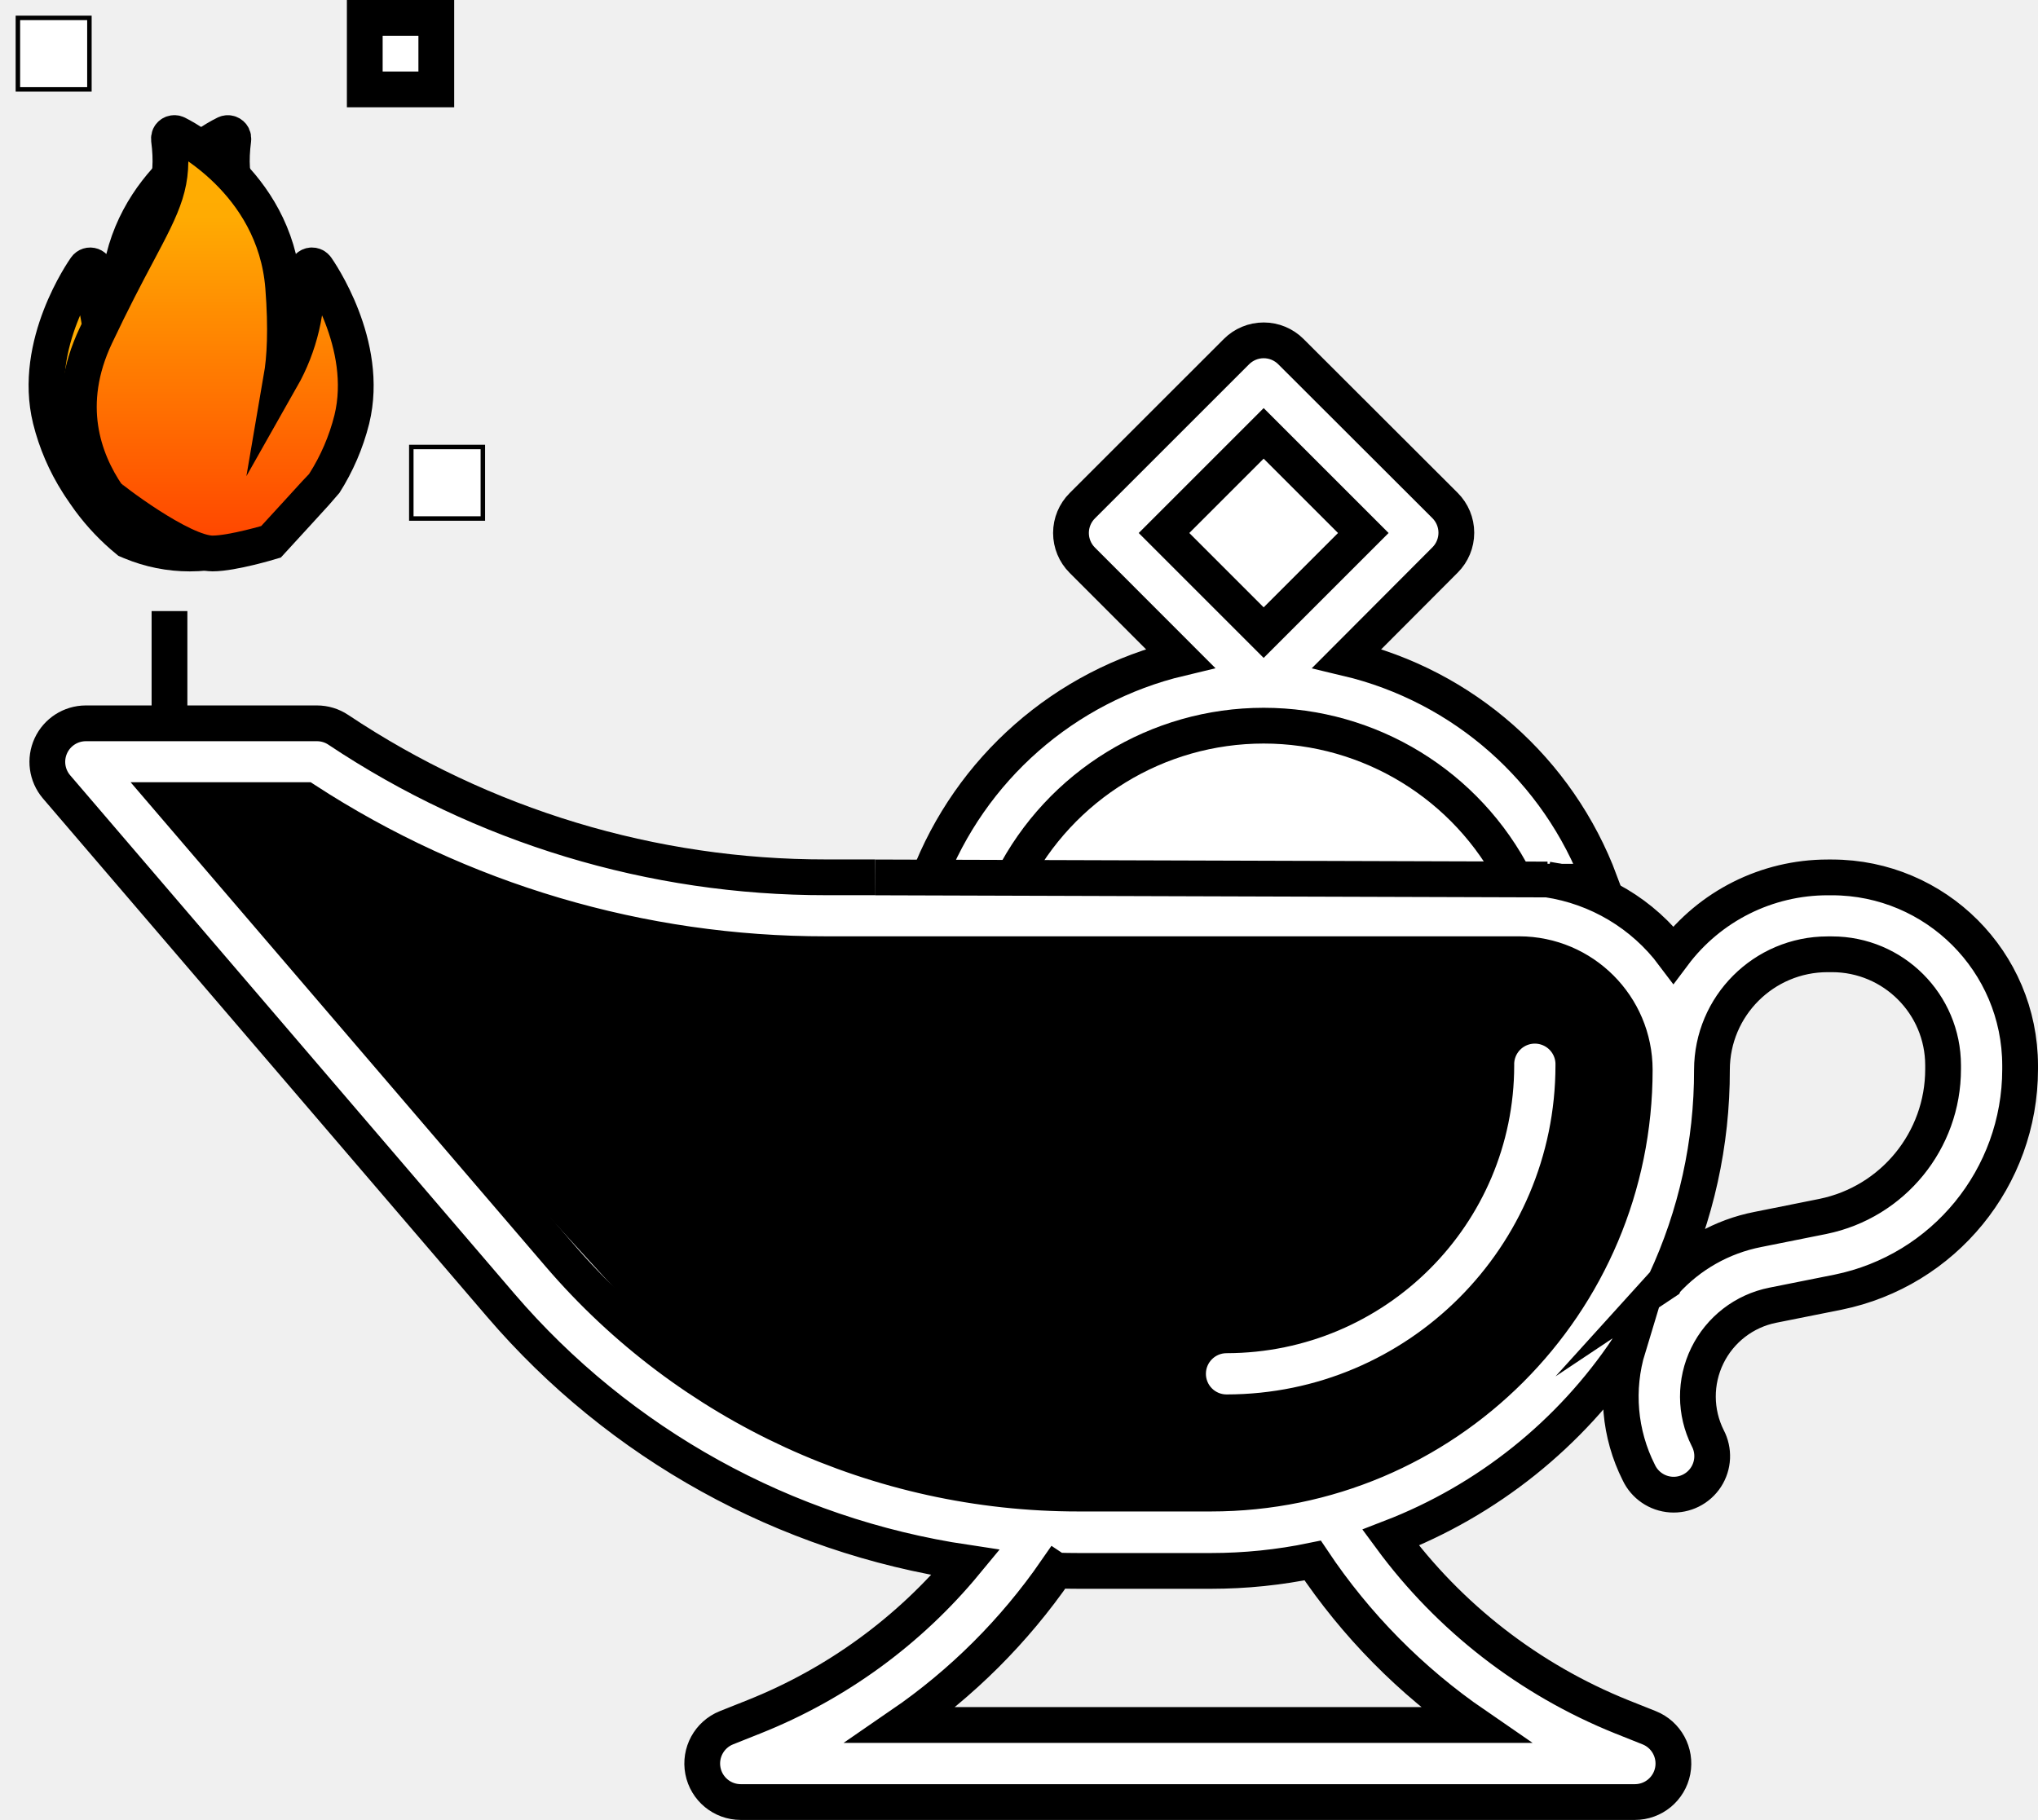
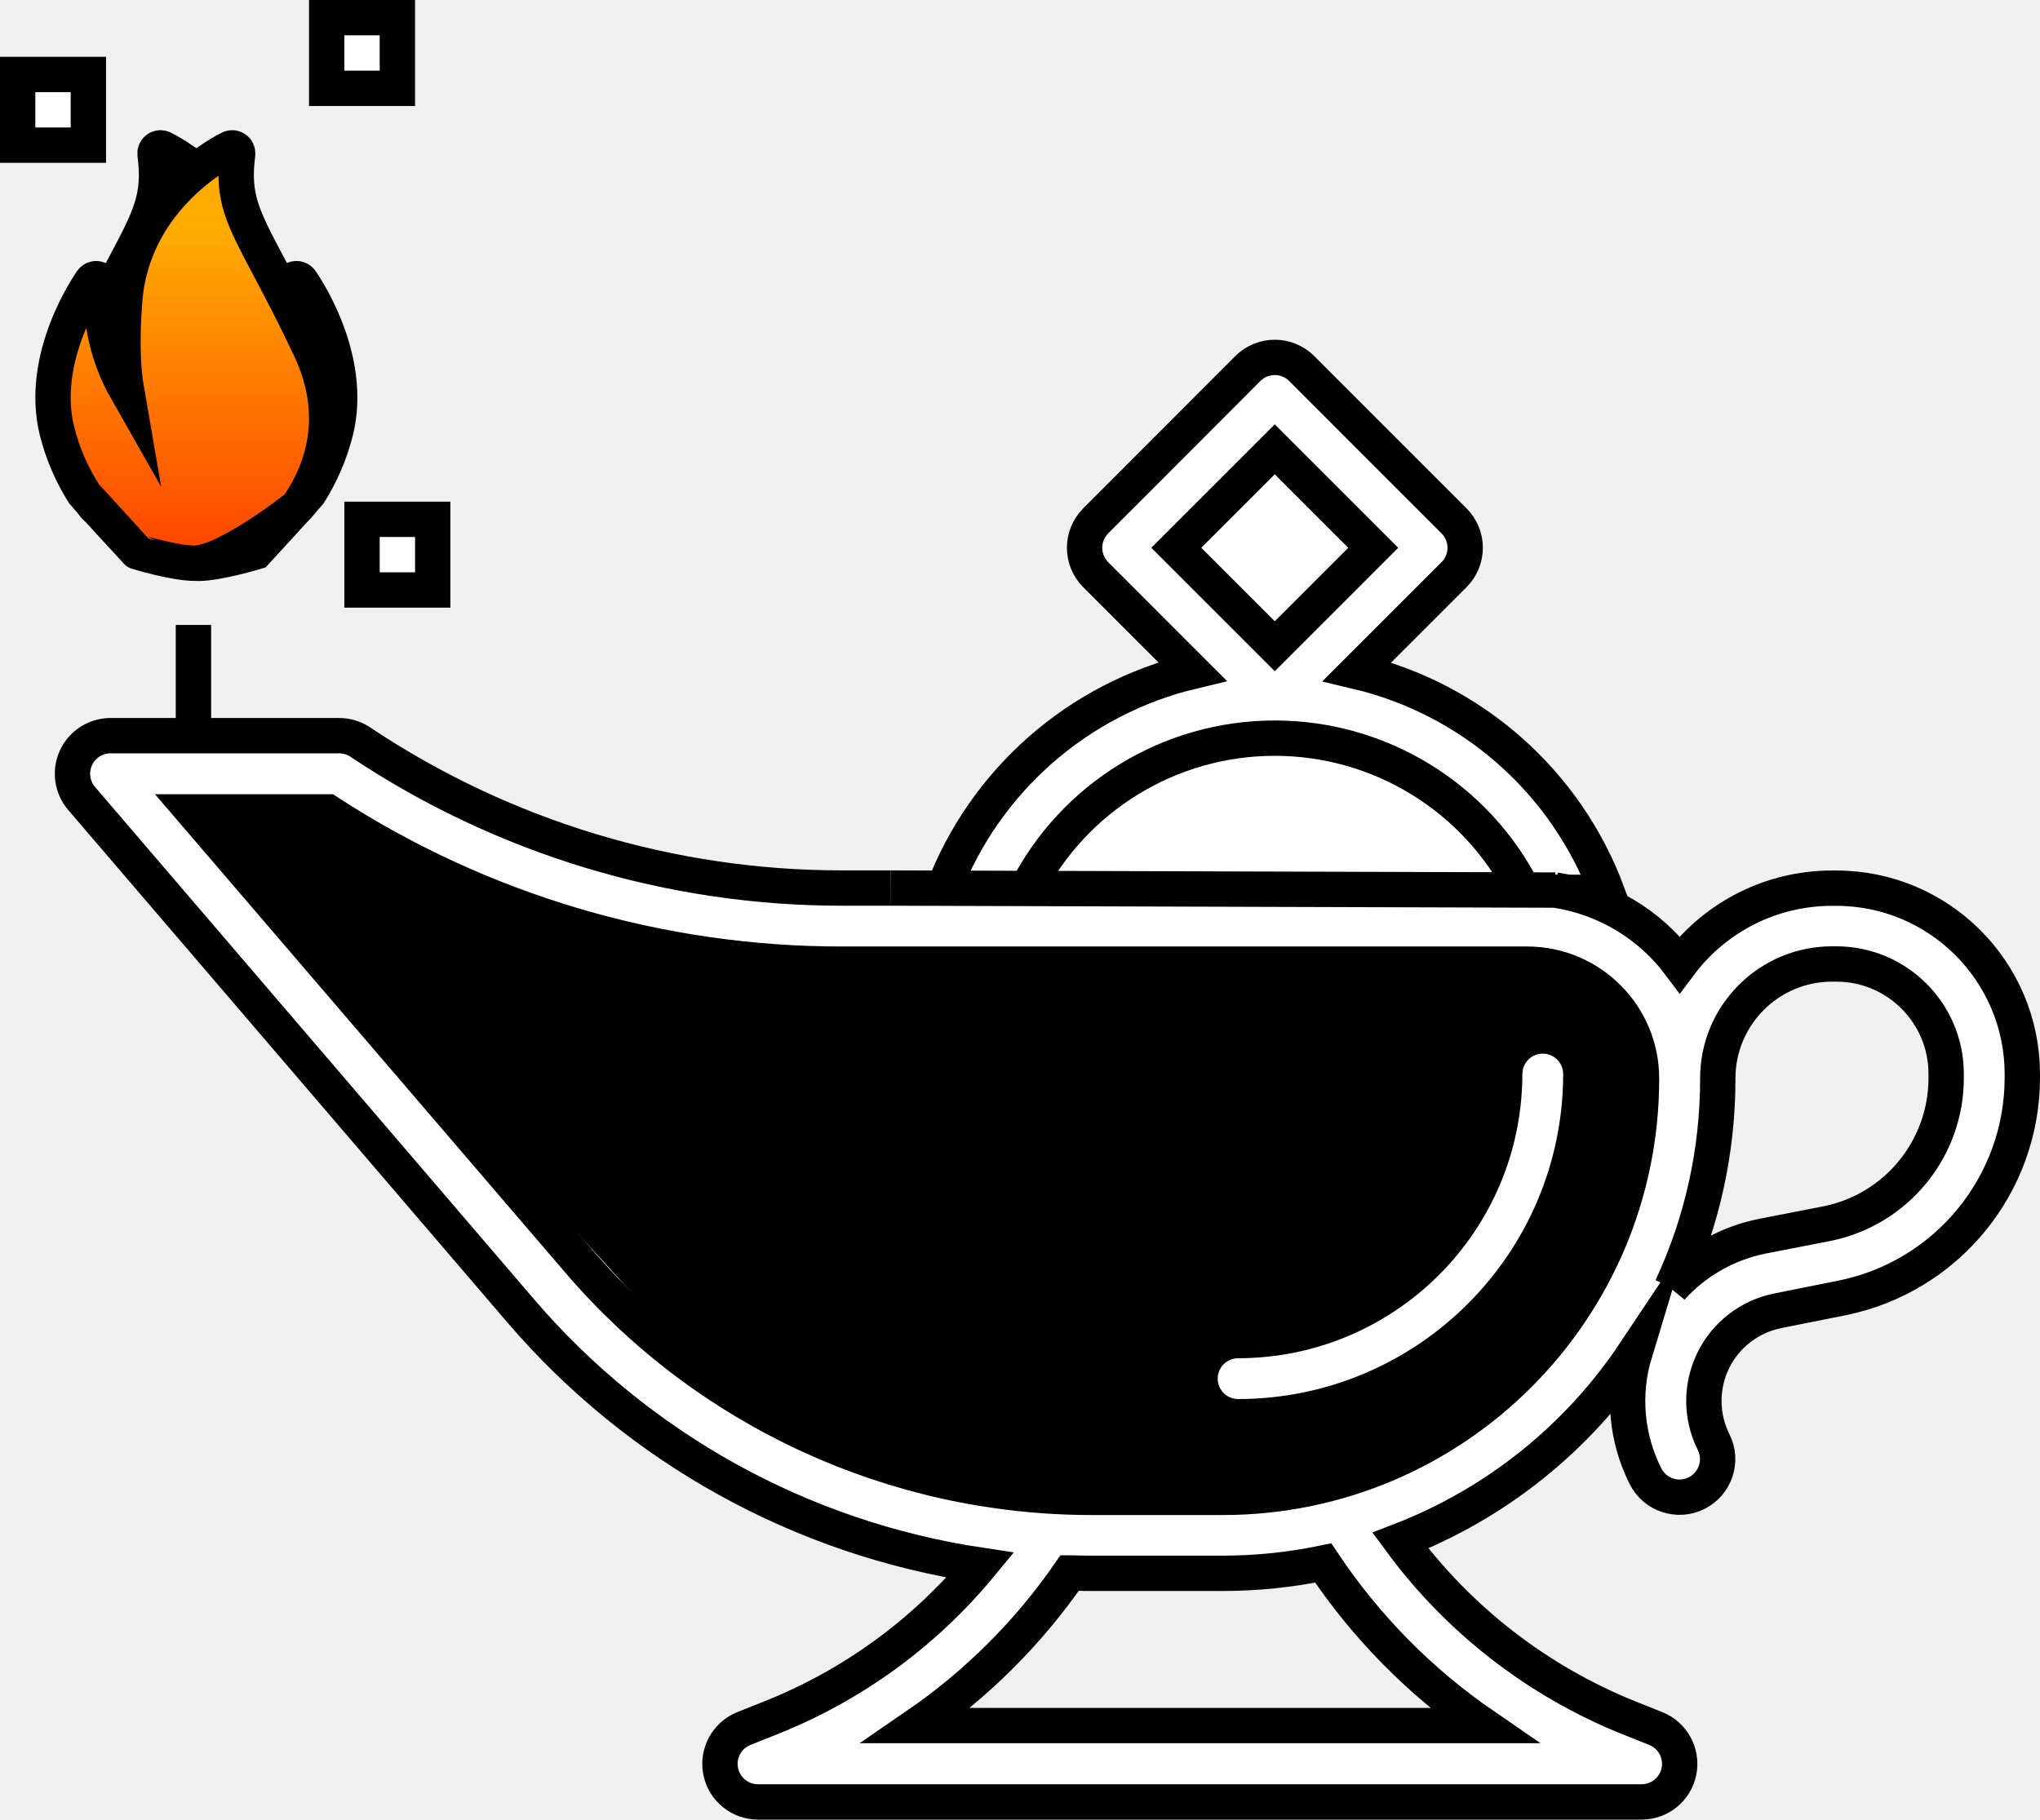
- <svg xmlns="http://www.w3.org/2000/svg" id="oiLampColorised" viewBox="0 0 455.85 407.13">
+ <svg xmlns="http://www.w3.org/2000/svg" xmlns:xlink="http://www.w3.org/1999/xlink" id="oiLampColorised" viewBox="0 0 461.72 411.9">
  <defs>
-     <linearGradient id="linear-gradient" x1="41.37" y1="123.8" x2="41.37" y2="29.76" gradientUnits="userSpaceOnUse">
-       <stop offset="0" stop-color="#fff" />
-       <stop offset="0" stop-color="#ff4200" />
-       <stop offset="0.38" stop-color="#ffab02" />
-       <stop offset="1" stop-color="#ffae02" />
-     </linearGradient>
-     <linearGradient id="linear-gradient-2" x1="73.46" y1="123.8" x2="73.46" y2="29.76" gradientTransform="matrix(-1, 0, 0, 1, 122.06, 0)" gradientUnits="userSpaceOnUse">
+     <linearGradient id="linear-gradient" x1="87.89" y1="127.51" x2="87.89" y2="33.47" gradientTransform="matrix(-1, 0, 0, 1, 133.8, 0)" gradientUnits="userSpaceOnUse">
      <stop offset="0" stop-color="#fff" />
      <stop offset="0" stop-color="#ff4200" />
      <stop offset="0.8" stop-color="#ffab02" />
      <stop offset="1" stop-color="#ffae02" />
    </linearGradient>
+     <linearGradient id="linear-gradient-2" x1="89.21" y1="127.51" x2="89.21" y2="33.47" gradientTransform="translate(-46.24)" xlink:href="#linear-gradient" />
  </defs>
  <g id="Layer_2" data-name="Layer 2">
    <g id="oilLampFull">
      <g id="lamp_lid">
-         <path d="M357.91,197.28a80.24,80.24,0,0,0-56.63-50l21.94-22a8.61,8.61,0,0,0,0-12.19L288.75,78.67a8.61,8.61,0,0,0-12.19,0l-34.48,34.47a8.61,8.61,0,0,0,0,12.19L264,147.27a80.37,80.37,0,0,0-56.44,49.54Z" fill="#fff" stroke="#000" stroke-miterlimit="10" stroke-width="8" />
-         <rect x="266.89" y="103.48" width="31.52" height="31.52" transform="translate(-1.53 234.79) rotate(-45)" fill="#fff" stroke="#000" stroke-miterlimit="10" stroke-width="8" />
-         <path d="M226.39,196.81a63.15,63.15,0,0,1,112.52,0Z" fill="#fff" stroke="#000" stroke-miterlimit="10" stroke-width="8" />
+         <path d="M363.78,202.05a80.24,80.24,0,0,0-56.63-50l21.94-21.94a8.61,8.61,0,0,0,0-12.19L294.62,83.44a8.61,8.61,0,0,0-12.19,0L248,117.92a8.63,8.63,0,0,0,0,12.19L269.88,152a80.39,80.39,0,0,0-56.44,49.54Z" fill="#fff" stroke="#000" stroke-miterlimit="10" stroke-width="8" />
+         <rect x="272.76" y="108.25" width="31.52" height="31.52" transform="translate(-3.18 240.34) rotate(-45)" fill="#fff" stroke="#000" stroke-miterlimit="10" stroke-width="8" />
+         <path d="M232.26,201.58a63.15,63.15,0,0,1,112.52,0Z" fill="#fff" stroke="#000" stroke-miterlimit="10" stroke-width="8" />
      </g>
      <g id="lamp">
-         <polygon points="37.91 179.04 68.3 179.04 110.6 197.28 170.76 213.79 240.34 213.51 346.1 214.29 363.8 229.77 365.65 253.86 351.92 291.55 315.23 323.15 279.5 333.78 233.82 333.78 195.76 327.28 155.13 307.64 37.91 179.04" />
-         <path d="M195.76,196.27h-11a196.11,196.11,0,0,1-109.09-33,8.56,8.56,0,0,0-4.78-1.45H19.17A8.62,8.62,0,0,0,12.62,176L112,292a170.11,170.11,0,0,0,104,57.56,118,118,0,0,1-47.35,34.51l-6.17,2.46a8.62,8.62,0,0,0,3.2,16.62h200a8.62,8.62,0,0,0,3.21-16.62l-6.17-2.46A119.59,119.59,0,0,1,311.05,344a112.55,112.55,0,0,0,53.09-42.48,37.72,37.72,0,0,0,2.42,27.92,8.62,8.62,0,1,0,15.42-7.7A20.82,20.82,0,0,1,396.52,292l14.61-2.92a50.91,50.91,0,0,0,40.72-49.86v-.86a42.12,42.12,0,0,0-42.07-42.07h-1a43.09,43.09,0,0,0-34.48,17.27,43.13,43.13,0,0,0-28.17-16.8m26.33,90a111.65,111.65,0,0,0,10.46-47.41,25.89,25.89,0,0,1,25.86-25.86h1a24.86,24.86,0,0,1,24.84,24.83v.86a33.62,33.62,0,0,1-26.86,32.95l-14.61,2.93A37.71,37.71,0,0,0,372.43,286.78Zm-26.33-90-150.34-.47m40.48,155.07c1.67.05,3.34.08,5,.08h29.6a112.2,112.2,0,0,0,22.74-2.33,137,137,0,0,0,36.31,36.8H201.58A135,135,0,0,0,236.24,351.34ZM37.91,179H68.3a213.24,213.24,0,0,0,116.45,34.47H339.8a25.89,25.89,0,0,1,25.85,25.86,94.79,94.79,0,0,1-94.81,94.81h-29.6A152.85,152.85,0,0,1,125.1,280.76Z" fill="#fff" stroke="#000" stroke-miterlimit="10" stroke-width="8" />
-         <path d="M265.73,307.35a8.61,8.61,0,0,0,8.62,8.61,77.65,77.65,0,0,0,77.57-77.57,8.62,8.62,0,1,0-17.23,0,60.41,60.41,0,0,1-60.34,60.34A8.62,8.62,0,0,0,265.73,307.35Z" fill="#fff" stroke="#000" stroke-miterlimit="10" stroke-width="8" />
-         <line x1="37.91" y1="161.8" x2="37.91" y2="136.71" fill="#fff" stroke="#000" stroke-miterlimit="10" stroke-width="8" />
+         <polygon points="43.78 183.81 74.17 183.81 116.47 202.05 176.63 218.56 246.21 218.28 351.97 219.06 369.67 234.54 371.53 258.63 357.8 296.32 321.1 327.92 285.37 338.55 239.69 338.55 201.64 332.05 161 312.41 43.78 183.81" />
+         <path d="M201.64,201.05h-11A196.08,196.08,0,0,1,81.54,168a8.59,8.59,0,0,0-4.79-1.45H25A8.62,8.62,0,0,0,18.5,180.8l99.38,116a170.11,170.11,0,0,0,104,57.56,118,118,0,0,1-47.35,34.51l-6.17,2.46a8.62,8.62,0,0,0,3.2,16.62h200a8.62,8.62,0,0,0,3.2-16.62l-6.17-2.46a119.59,119.59,0,0,1-51.64-40.08A112.55,112.55,0,0,0,370,306.26a37.76,37.76,0,0,0,2.42,27.92,8.62,8.62,0,0,0,15.43-7.7,20.81,20.81,0,0,1,14.53-29.73L417,293.83A50.91,50.91,0,0,0,457.72,244v-.86a42.11,42.11,0,0,0-42.07-42.06h-1a43,43,0,0,0-34.47,17.26A43.17,43.17,0,0,0,352,201.51m26.33,90a111.65,111.65,0,0,0,10.46-47.41,25.89,25.89,0,0,1,25.86-25.86h1a24.86,24.86,0,0,1,24.83,24.83V244a33.62,33.62,0,0,1-26.86,33L399,279.85A37.71,37.71,0,0,0,378.3,291.55Zm-26.33-90-150.33-.46m40.47,155.06c1.67.05,3.34.08,5,.08h29.61a112.35,112.35,0,0,0,22.74-2.33,136.82,136.82,0,0,0,36.3,36.8H207.45A135,135,0,0,0,242.11,356.11ZM43.78,183.81H74.17a213.24,213.24,0,0,0,116.45,34.47H345.67a25.89,25.89,0,0,1,25.86,25.86A94.8,94.8,0,0,1,276.72,339H247.11A152.85,152.85,0,0,1,131,285.53Z" fill="#fff" stroke="#000" stroke-miterlimit="10" stroke-width="8" />
+         <path d="M271.61,312.12a8.61,8.61,0,0,0,8.61,8.62,77.66,77.66,0,0,0,77.58-77.58,8.62,8.62,0,0,0-17.24,0,60.41,60.41,0,0,1-60.34,60.34A8.61,8.61,0,0,0,271.61,312.12Z" fill="#fff" stroke="#000" stroke-miterlimit="10" stroke-width="8" />
+         <line x1="43.78" y1="166.57" x2="43.78" y2="141.48" fill="#fff" stroke="#000" stroke-miterlimit="10" stroke-width="8" />
      </g>
      <g id="light">
-         <path class="firedot" d="M4,4H20V20H4Z" fill="#fff" stroke="#000" stroke-miterlimit="10" stroke-wclassth="8" />
-         <path class="firedot" data-name="firedot" d="M92,100h16v16H92Z" fill="#fff" stroke="#000" stroke-miterlimit="10" stroke-wclassth="8" />
-         <path class="firedot" data-name="firedot" d="M81.59,4h16V20h-16Z" fill="#fff" stroke="#000" stroke-miterlimit="10" stroke-width="8" />
-         <path id="lightStrokeLarge" d="M11.29,93.82a48.08,48.08,0,0,0,6.16,14.31c.16.26.32.51.49.76.69,1.06,1.38,2,2.08,3a50.11,50.11,0,0,0,8.55,9l.54.23.25.1h0a34,34,0,0,0,13.09,2.61A35.24,35.24,0,0,0,56,121.11l.37-.17h0a31.52,31.52,0,0,0,2.53-2.09l.93-.87c.57-.56,1.19-1.18,1.84-1.88.38-.41.76-.84,1.16-1.29.71-.84,1.44-1.75,2.17-2.74.29-.4.59-.81.88-1.24,5.44-8,9.88-20.36,2.63-35.72-3.68-7.76-6.74-13.58-9.22-18.24C53.22,45.29,50.93,41,52.19,31.16a1.23,1.23,0,0,0-.11-.68h0a1.24,1.24,0,0,0-1.65-.59c-.22.1-21.9,10.45-23.8,34.33-.75,9.48-.36,16,.39,20.4a43.6,43.6,0,0,1-5.61-23.9,1.24,1.24,0,0,0-2.25-.82C18.71,60.56,7.15,77,11.29,93.82Z" stroke="#000" stroke-miterlimit="10" stroke-width="8" fill="url(#linear-gradient)" />
-         <path d="M70.8,59.89a1.25,1.25,0,0,0-1.73-.3,1.23,1.23,0,0,0-.51,1.12,43.69,43.69,0,0,1-5.62,23.9c.76-4.42,1.14-10.92.4-20.4C61.44,40.33,39.76,30,39.54,29.88a1.24,1.24,0,0,0-1.65.59h0a1.32,1.32,0,0,0-.1.68c1.26,9.8-1,14.13-7.15,25.71-2.48,4.66-5.54,10.48-9.21,18.24-7.26,15.36-2.81,27.73,2.63,35.72.29.43,16.52,13,23.47,13,4.49,0,13.09-2.61,13.09-2.61s11.75-12.8,11.91-13.06a48.6,48.6,0,0,0,6.16-14.31C82.81,77,71.25,60.56,70.8,59.89Z" stroke="#000" stroke-miterlimit="10" stroke-width="8" fill="url(#linear-gradient-2)" />
+         <path class="firedot" d="M4,16.86H20v16H4Z" fill="#fff" stroke="#000" stroke-miterlimit="10" stroke-width="8" />
+         <path class="firedot" data-name="firedot" d="M81.94,117.57h16v16h-16Z" fill="#fff" stroke="#000" stroke-miterlimit="10" stroke-width="8" />
+         <path class="firedot" data-name="firedot" d="M73.94,4h16V20h-16Z" fill="#fff" stroke="#000" stroke-miterlimit="10" stroke-width="8" />
+         <path id="lightStrokeLarge" d="M68.11,63.6a1.24,1.24,0,0,0-1.73-.29,1.22,1.22,0,0,0-.51,1.12,43.57,43.57,0,0,1-5.62,23.89c.76-4.42,1.14-10.92.4-20.39-1.9-23.88-23.58-34.24-23.8-34.34a1.24,1.24,0,0,0-1.65.6h0a1.23,1.23,0,0,0-.11.68c1.26,9.81-1,14.14-7.15,25.71-2.48,4.67-5.54,10.48-9.21,18.24-7.26,15.37-2.81,27.73,2.63,35.72.29.43,16.52,13,23.47,13,4.49,0,13.09-2.6,13.09-2.6s11.75-12.81,11.91-13.07A48.49,48.49,0,0,0,76,97.53C80.12,80.71,68.56,64.27,68.11,63.6Z" stroke="#000" stroke-miterlimit="10" stroke-width="8" fill="url(#linear-gradient)" />
+         <path id="smallLight" d="M12.89,97.53a48.49,48.49,0,0,0,6.16,14.31c.16.26,11.83,13,11.91,13.07s8.6,2.61,13.09,2.6c7,0,23.18-12.54,23.47-13,5.44-8,9.89-20.35,2.63-35.72-3.67-7.76-6.73-13.57-9.21-18.24C54.82,49,52.53,44.68,53.79,34.87a1.23,1.23,0,0,0-.11-.68h0a1.24,1.24,0,0,0-1.65-.6c-.22.1-21.9,10.46-23.8,34.34-.74,9.47-.36,16,.4,20.39A43.57,43.57,0,0,1,23,64.43a1.24,1.24,0,0,0-2.24-.83C20.32,64.27,8.76,80.71,12.89,97.53Z" stroke="#000" stroke-miterlimit="10" stroke-width="8" fill="url(#linear-gradient-2)" />
      </g>
    </g>
  </g>
</svg>
